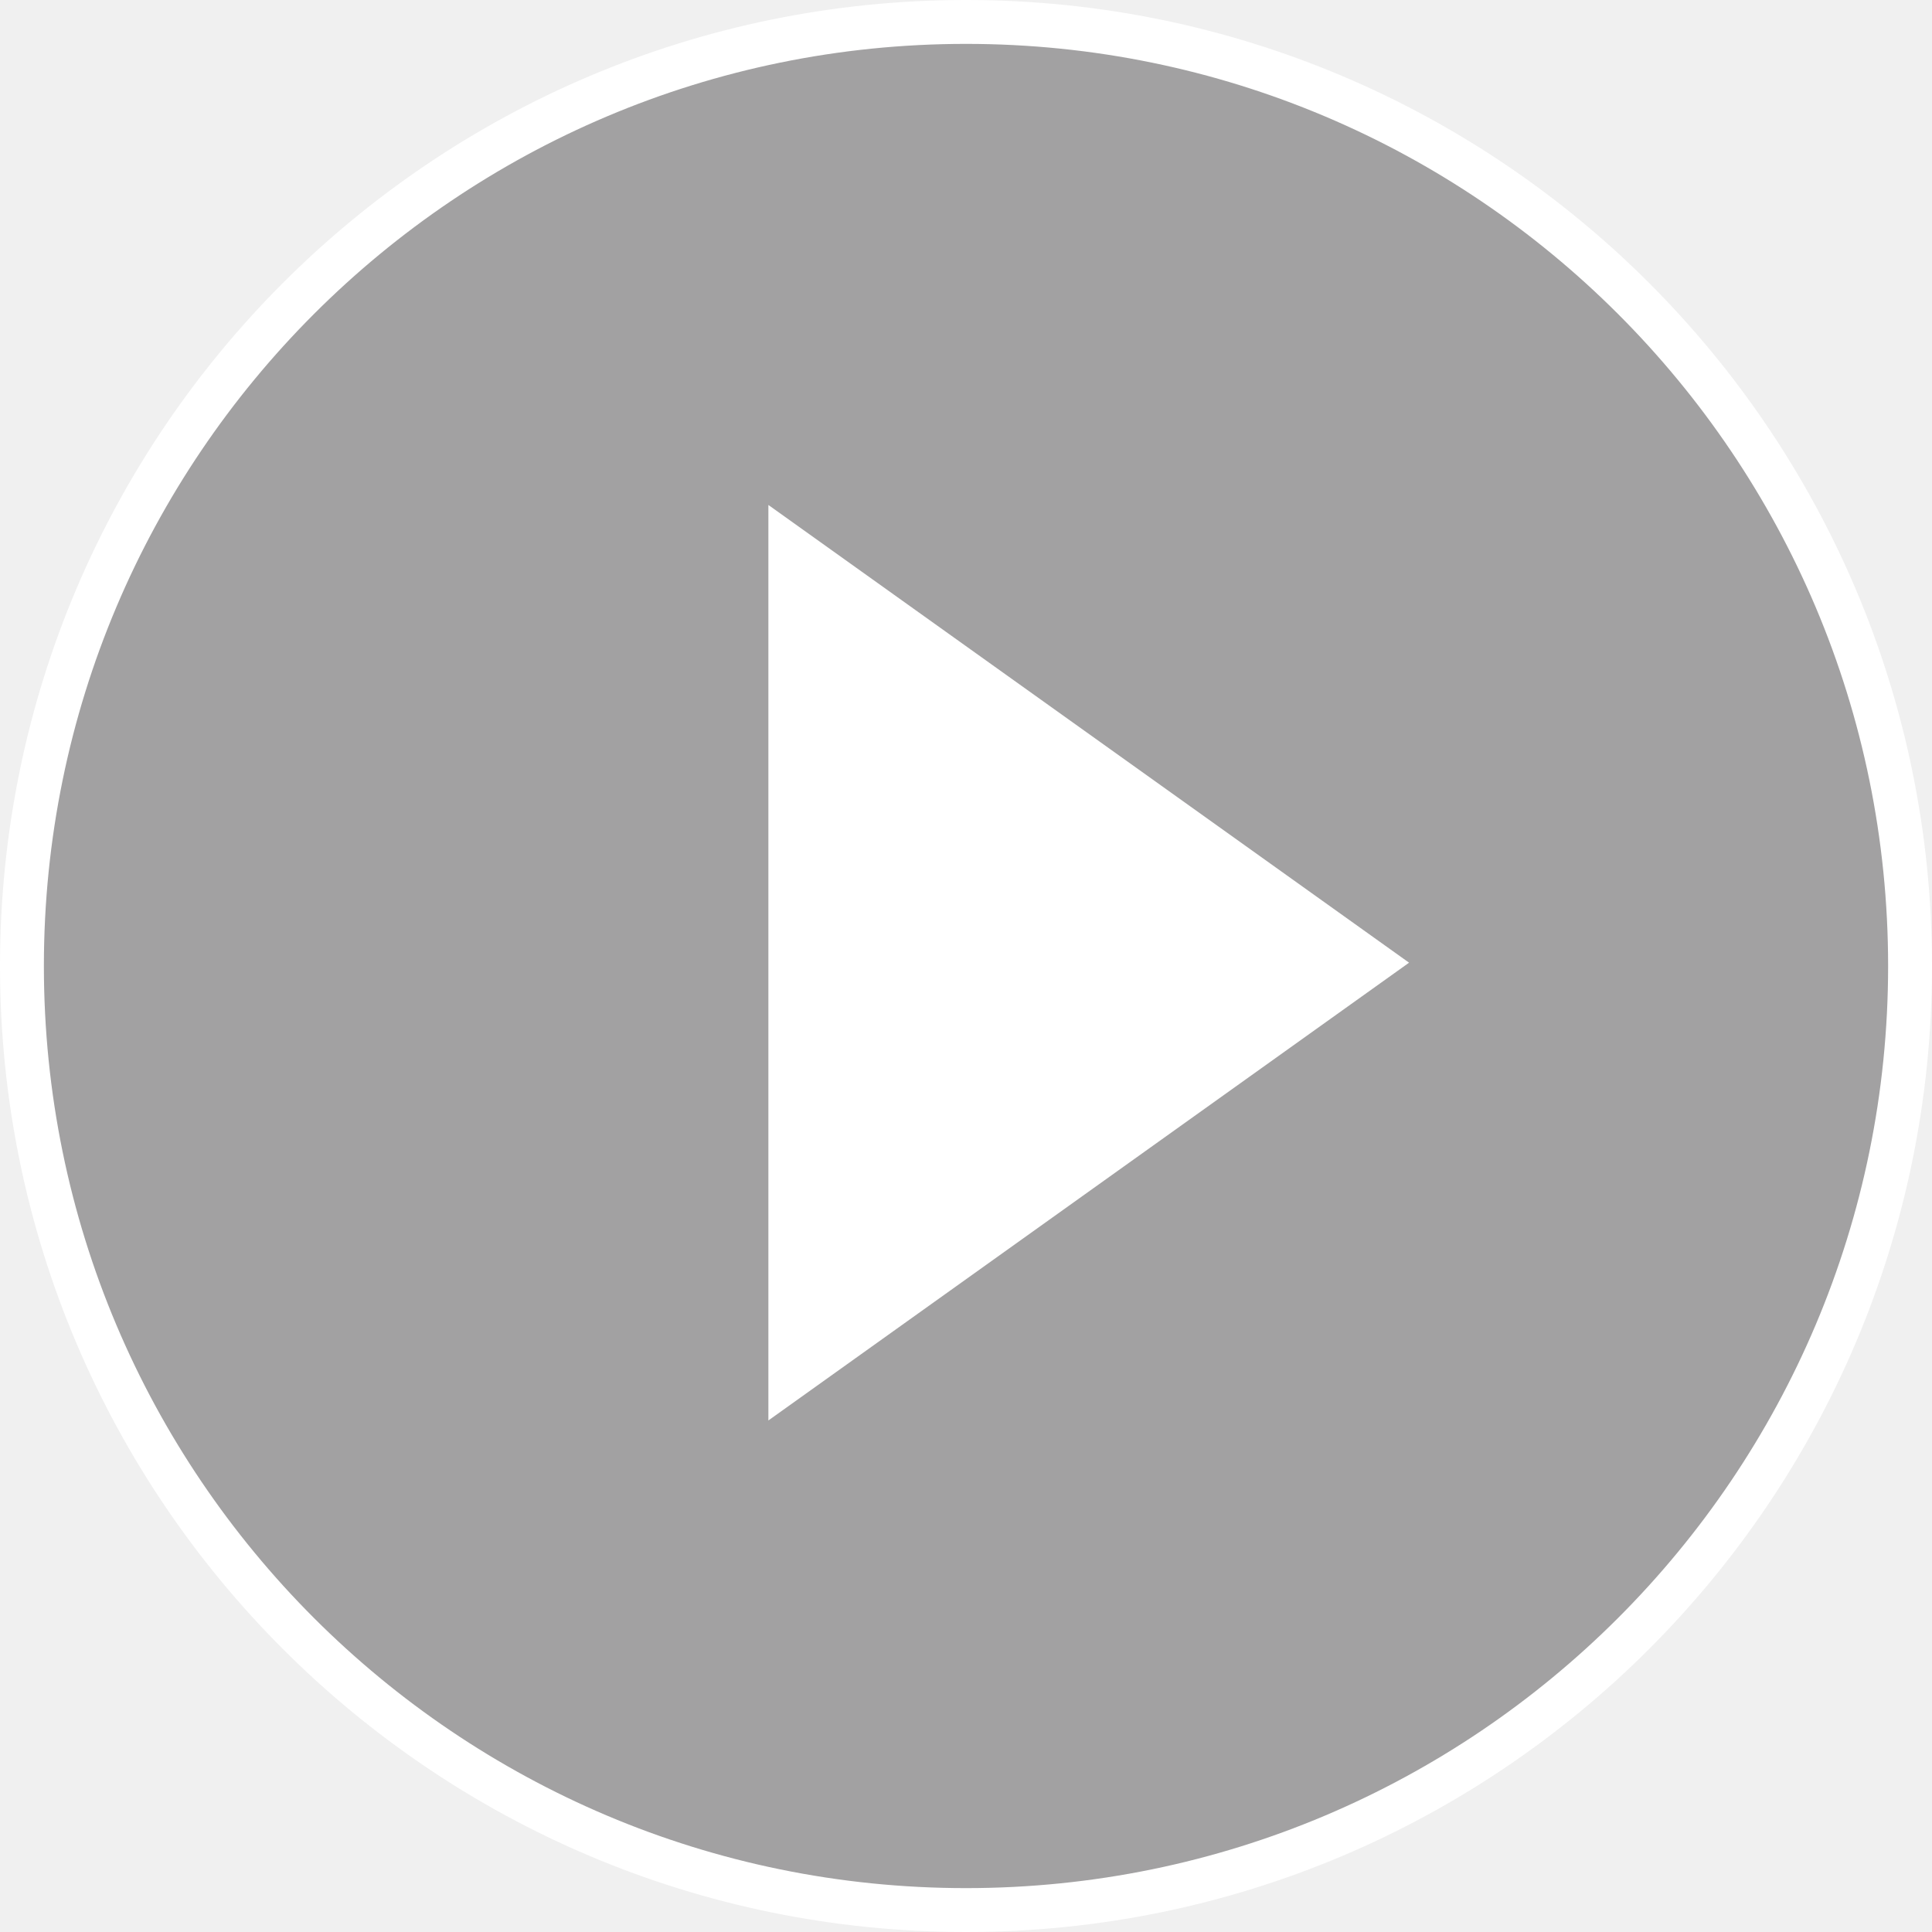
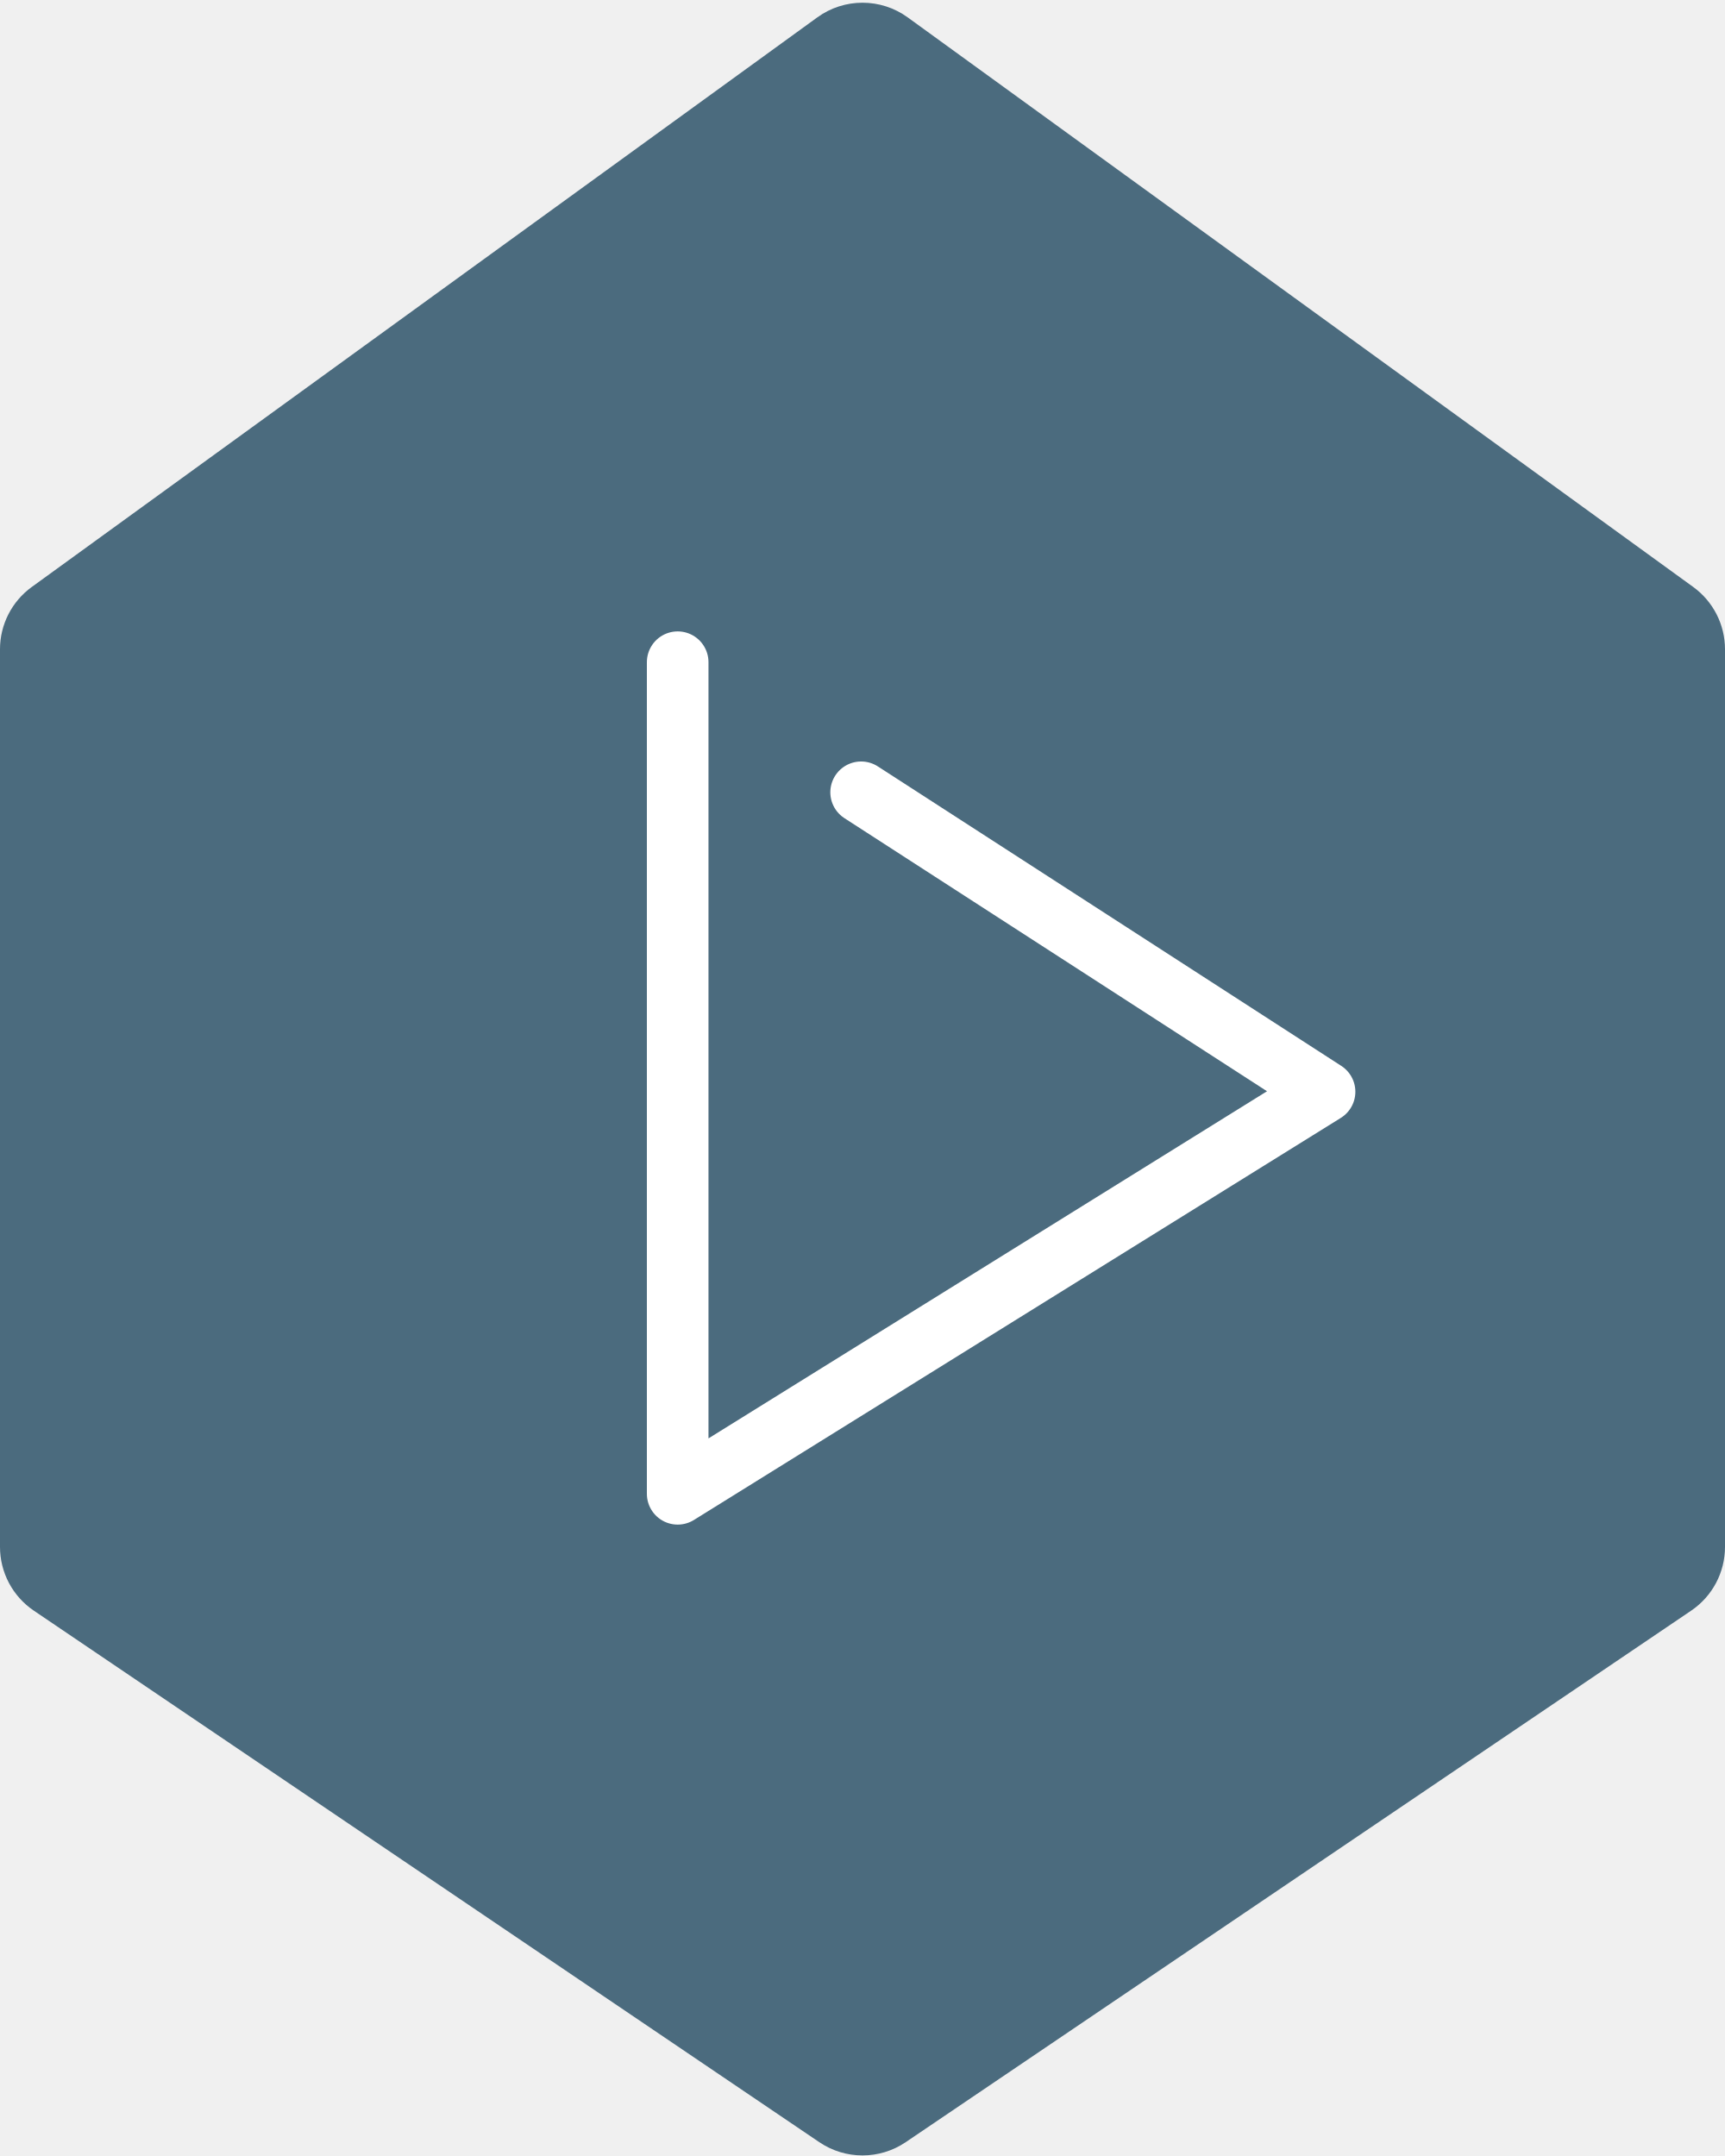
- <svg xmlns="http://www.w3.org/2000/svg" width="70" height="70" viewBox="0 0 70 70">
+ <svg xmlns="http://www.w3.org/2000/svg" width="112" height="140" viewBox="0 0 112 140">
  <g fill="none" fill-rule="evenodd">
-     <circle cx="35" cy="35" r="34.205" fill="#595859" opacity=".5" style="mix-blend-mode:multiply" />
-     <path fill="#FFF" d="M27.84 51.466v-33.17L51.053 34.88z" />
-     <path fill="#FFF" d="M35 1.59C16.549 1.59 1.59 16.55 1.59 35 1.59 53.451 16.55 68.41 35 68.41c18.451 0 33.41-14.959 33.41-33.41C68.41 16.549 53.45 1.59 35 1.59M35 70C15.67 70 0 54.33 0 35S15.67 0 35 0s35 15.67 35 35-15.67 35-35 35" />
+     <path fill="#3E637A" d="M2.065 39.114l51-36.985c1.75-1.27 4.12-1.27 5.87 0l51 36.985c1.297.94 2.065 2.445 2.065 4.047v58.288c0 1.659-.823 3.21-2.198 4.14l-51 34.515c-1.692 1.145-3.912 1.145-5.604 0l-51-34.515C.823 104.66 0 103.108 0 101.45V43.16c0-1.602.768-3.107 2.065-4.047z" opacity=".91" style="mix-blend-mode:multiply" transform="translate(0 -1)" />
+     <path stroke="#FFF" stroke-linecap="round" stroke-linejoin="round" stroke-width="4" d="M44 44L44 98 86 71.893 55.911 52.447" transform="translate(0 -1)" />
  </g>
</svg>
